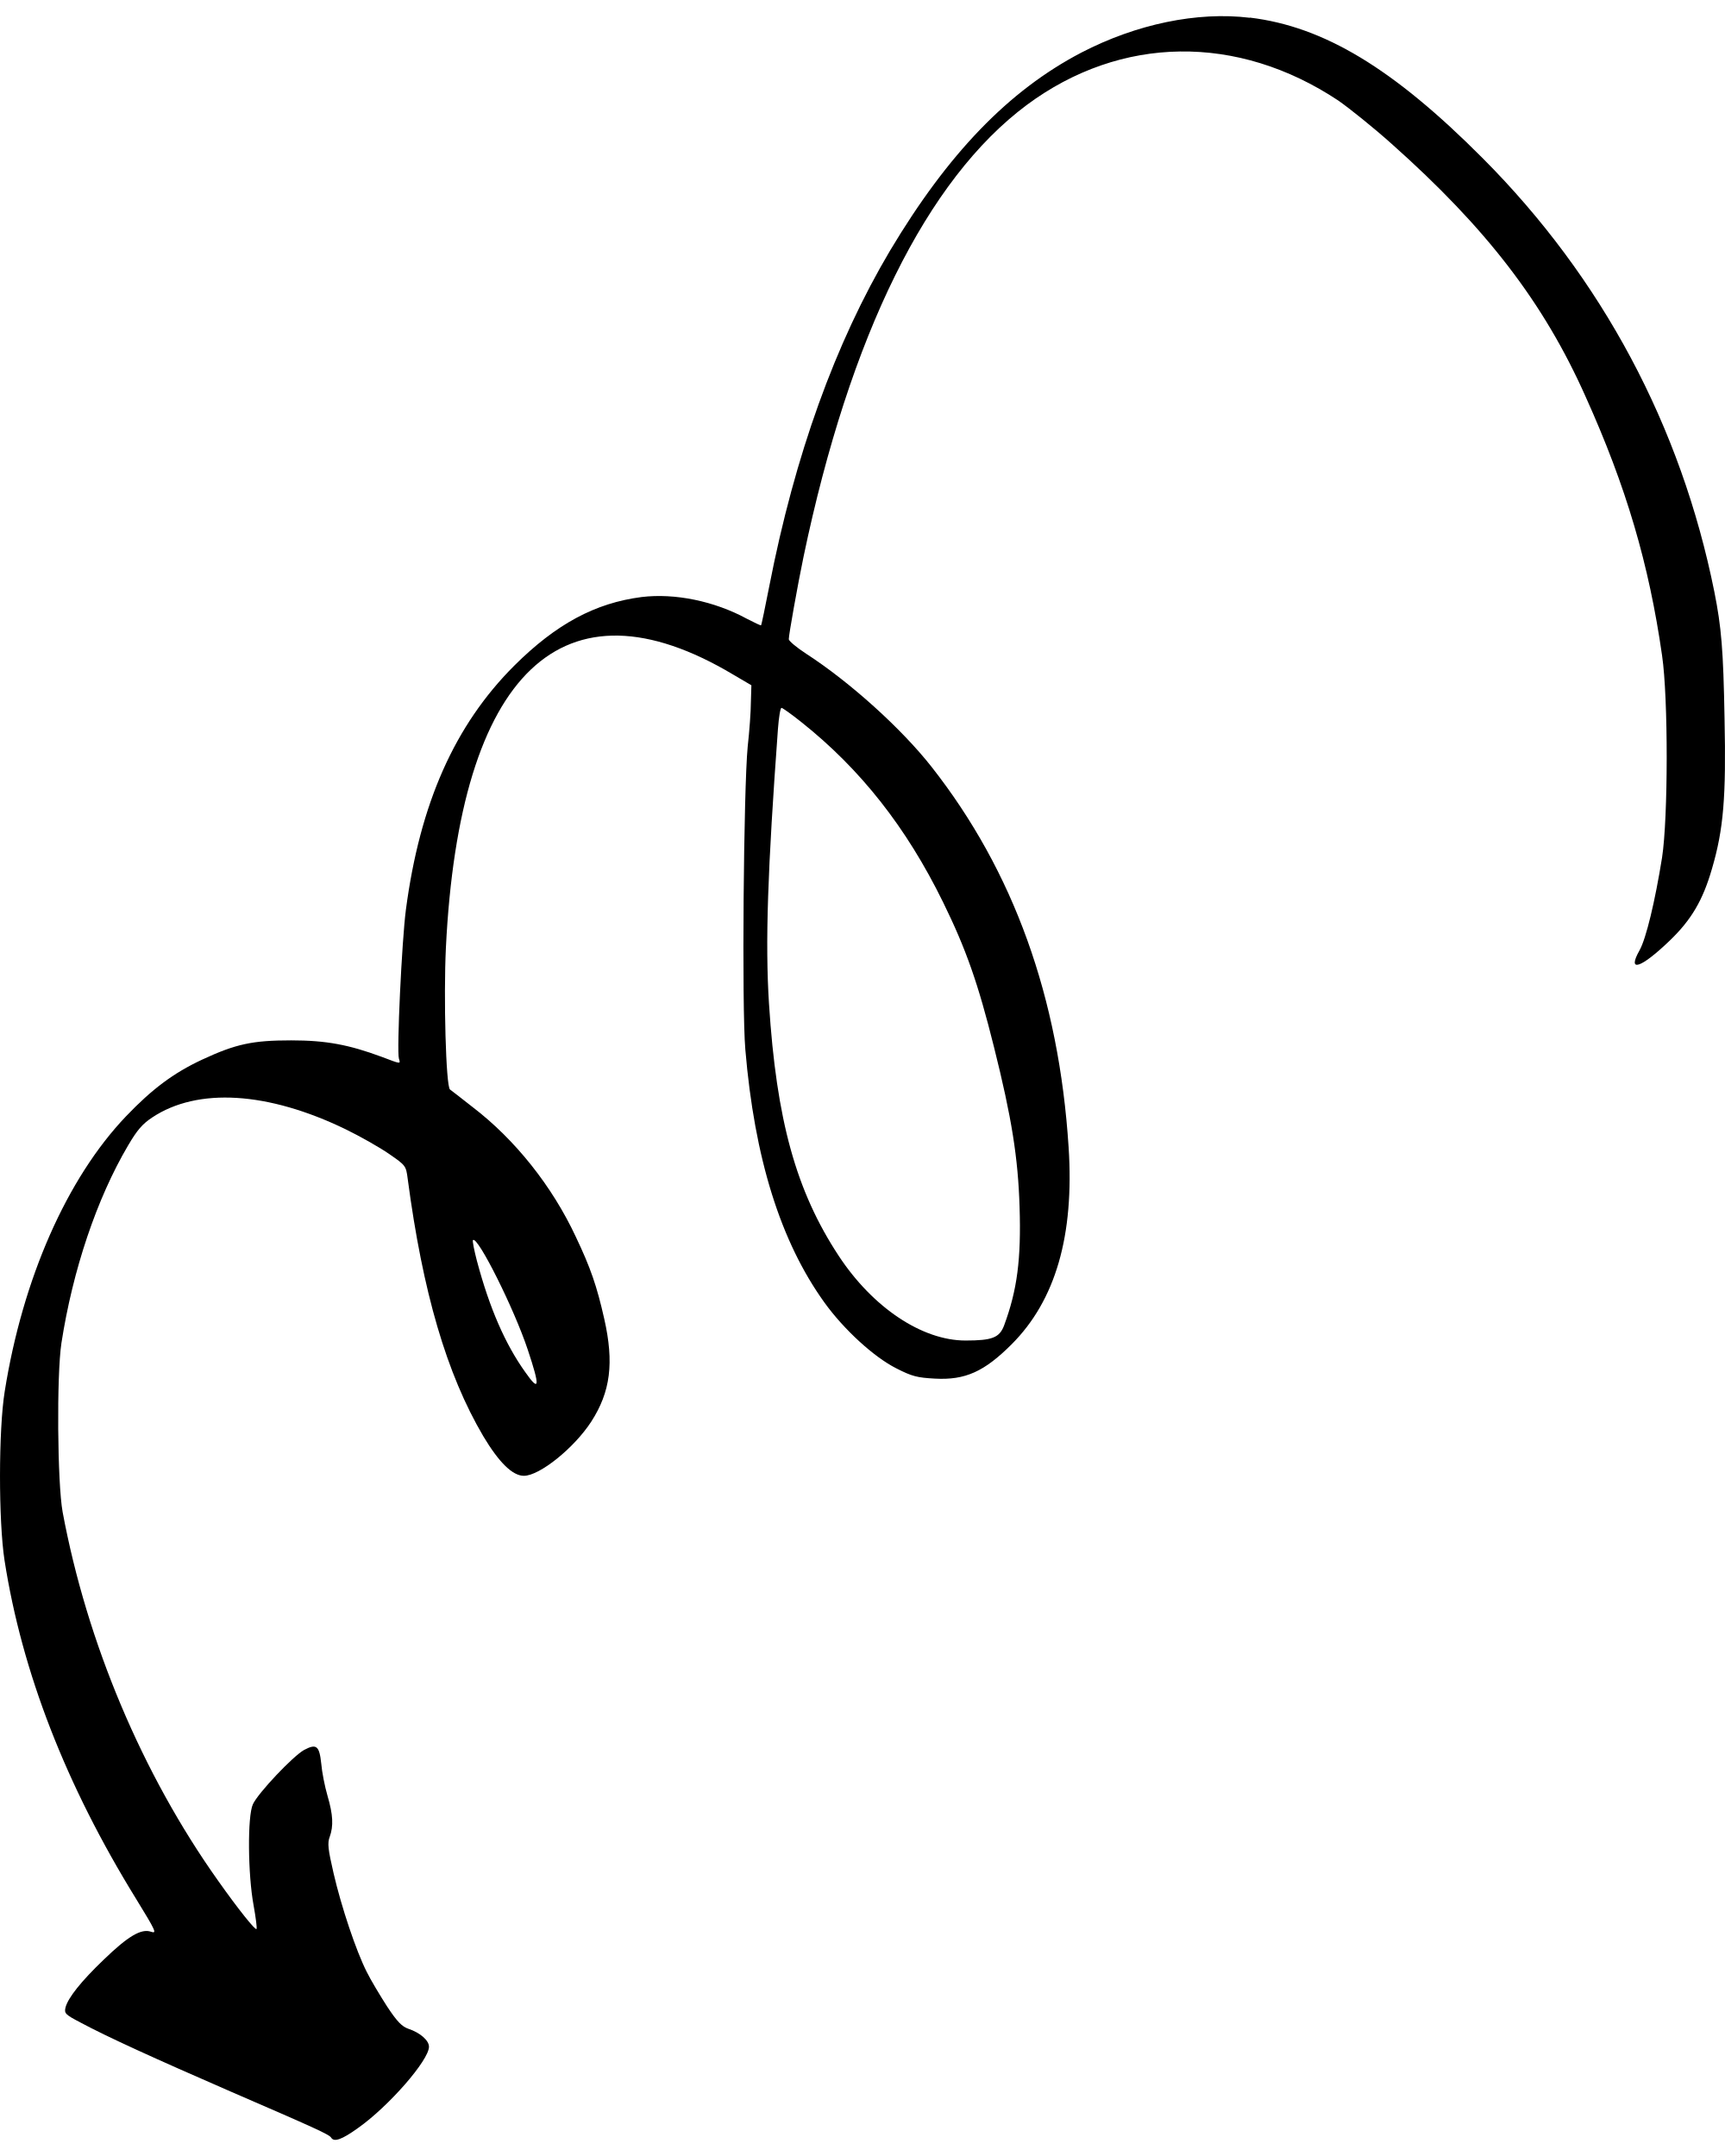
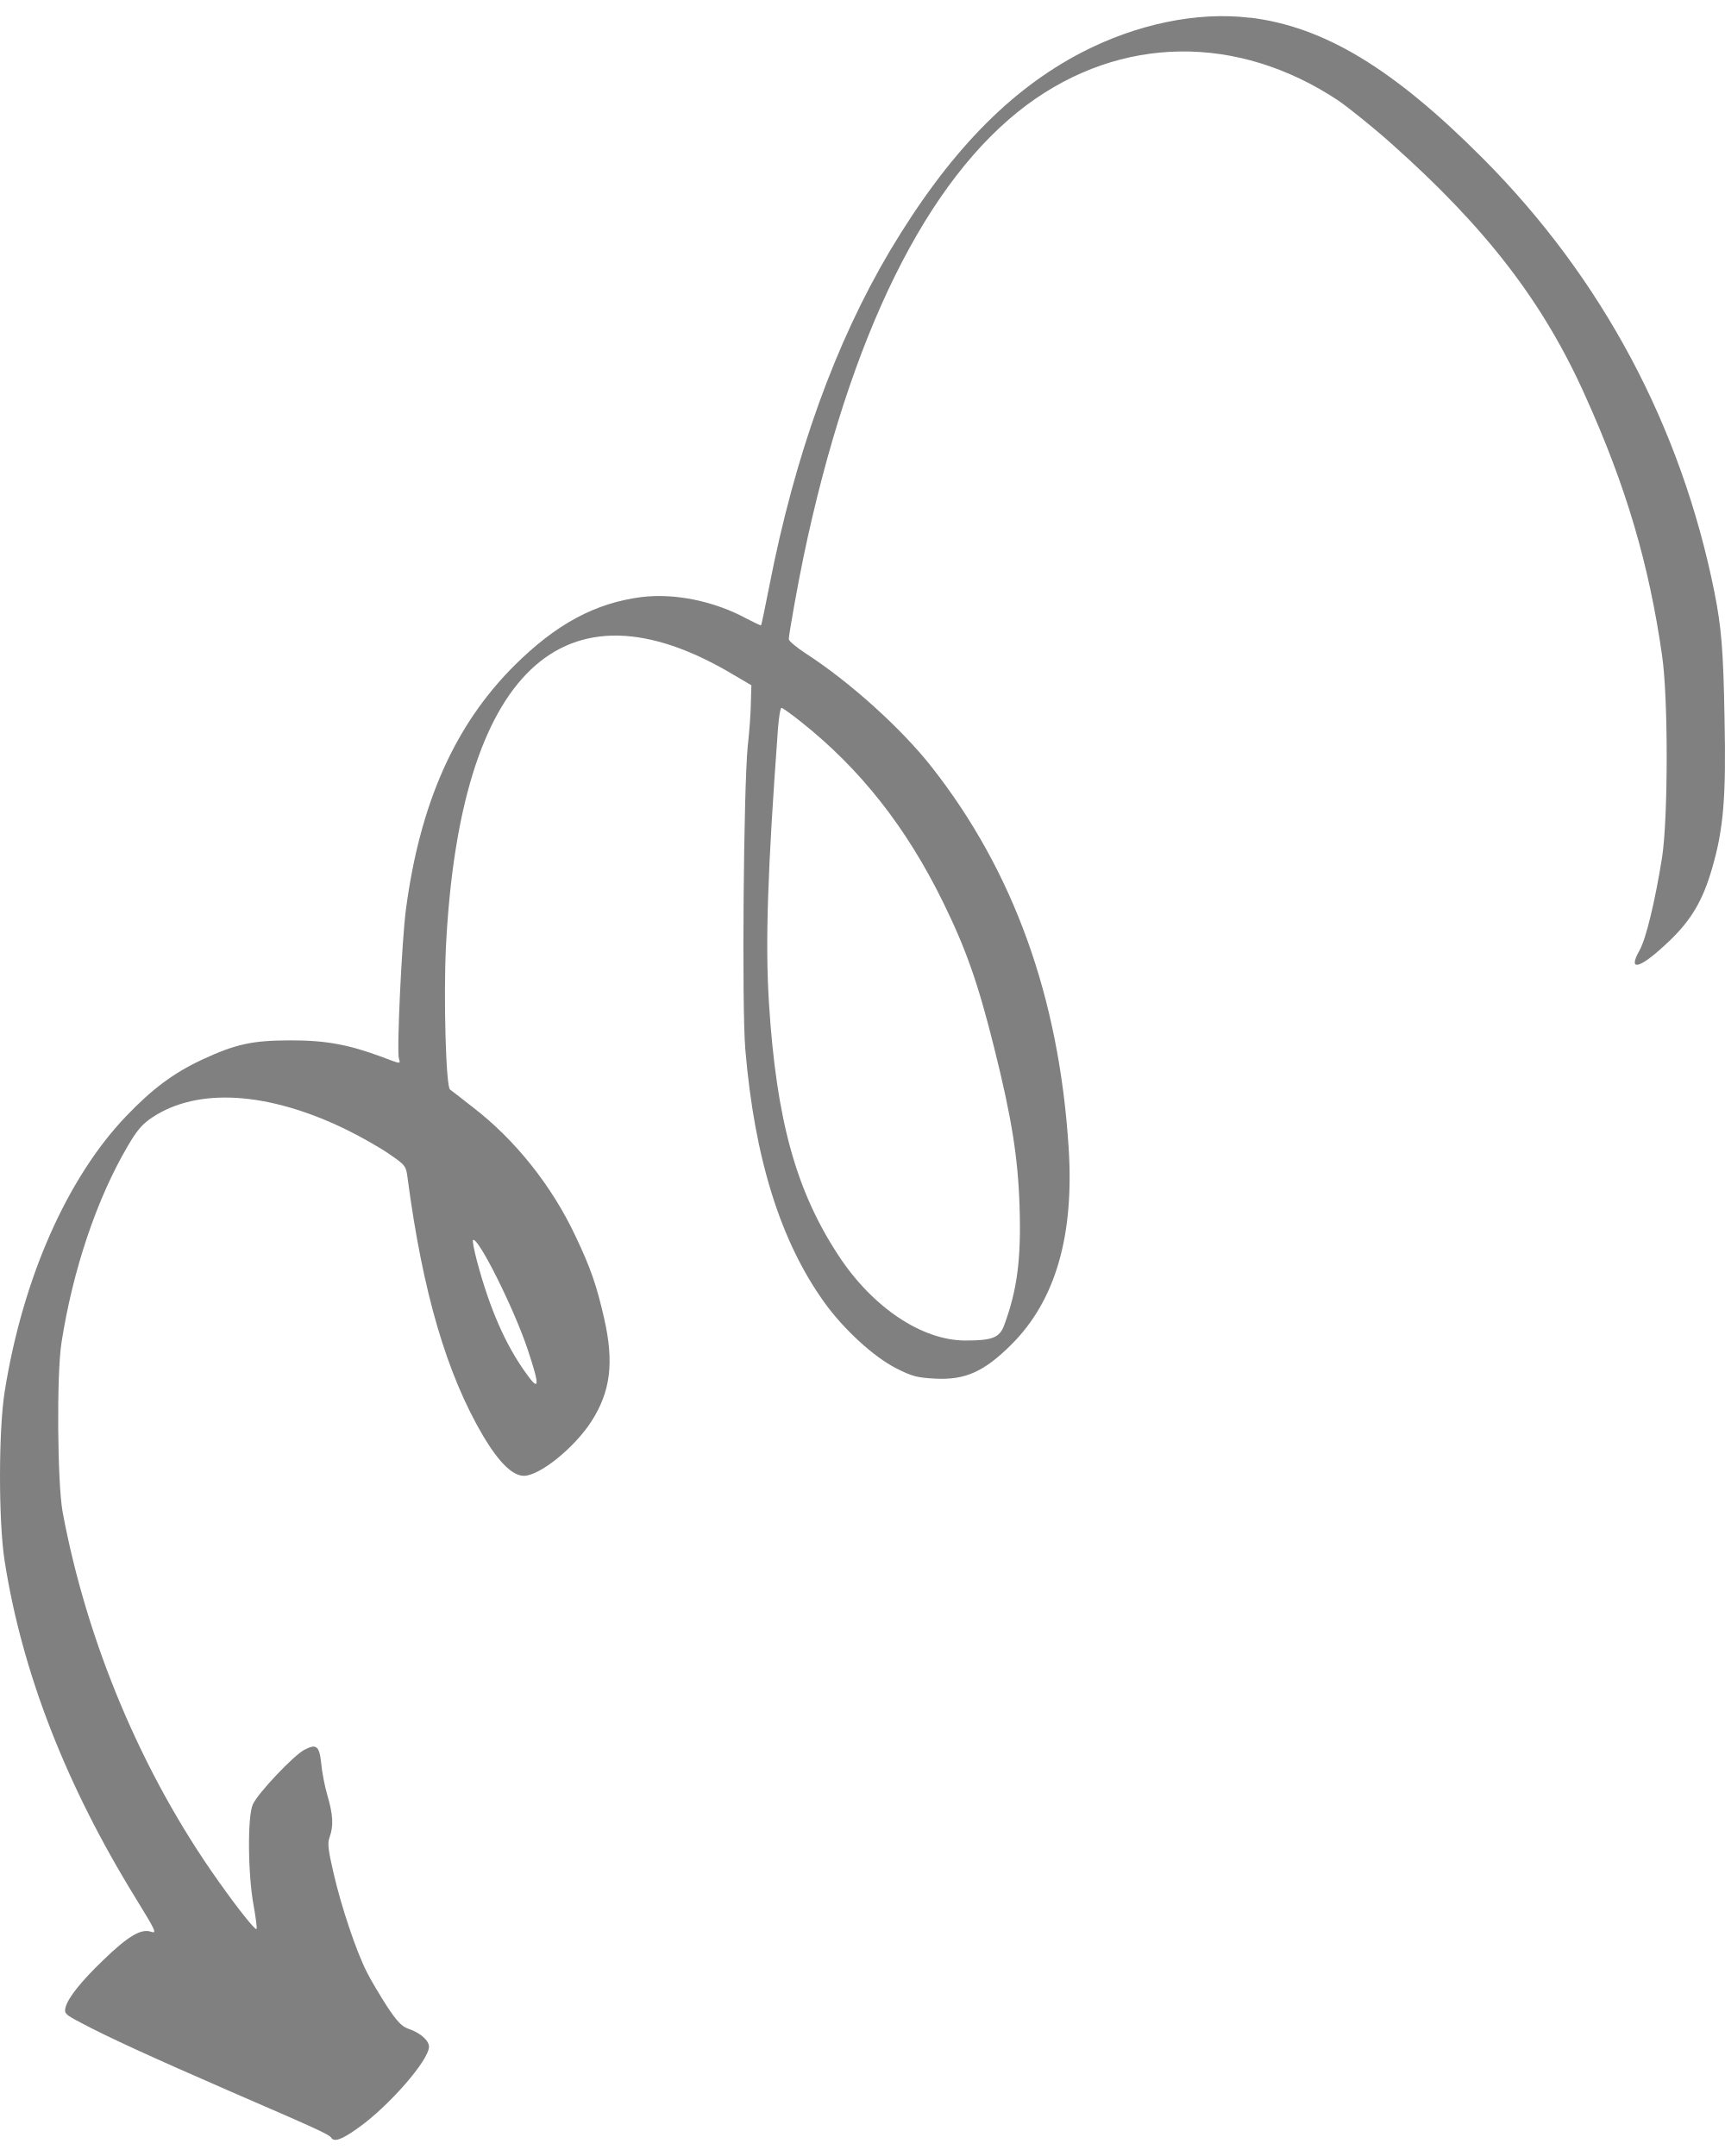
<svg xmlns="http://www.w3.org/2000/svg" width="72" height="90" viewBox="0 0 72 90" fill="none">
+   <style>*{fill:#808080}</style>
  <path fill-rule="evenodd" clip-rule="evenodd" d="M52.163 0.734C55.257 1.108 58.151 2.852 61.891 6.609C66.87 11.608 70.166 17.786 71.557 24.712C71.848 26.181 71.931 27.111 71.981 30.001C72.051 33.269 71.939 34.618 71.458 36.258C71.076 37.587 70.59 38.405 69.685 39.273C68.477 40.431 67.899 40.614 68.435 39.667C68.709 39.173 69.079 37.633 69.373 35.797C69.627 34.153 69.635 29.133 69.373 27.361C68.829 23.561 67.883 20.327 66.176 16.545C64.432 12.634 62.045 9.528 58.084 6.003C57.32 5.318 56.311 4.512 55.859 4.197C51.657 1.407 46.786 1.465 42.859 4.38C38.686 7.485 35.472 13.995 33.538 23.246C33.297 24.404 32.923 26.493 32.923 26.684C32.923 26.754 33.247 27.028 33.65 27.29C35.472 28.469 37.631 30.416 38.889 32.019C42.307 36.374 44.2 41.623 44.603 47.892C44.843 51.571 44.059 54.282 42.224 56.117C41.086 57.255 40.289 57.62 39.018 57.549C38.283 57.508 38.072 57.458 37.407 57.118C36.469 56.644 35.219 55.494 34.414 54.377C32.578 51.828 31.491 48.349 31.109 43.806C30.959 42.063 31.038 32.92 31.208 31.168C31.279 30.533 31.341 29.698 31.341 29.312L31.362 28.606L30.606 28.162C23.502 23.919 19.176 28.041 18.611 39.571C18.512 41.627 18.611 45.339 18.782 45.48C18.823 45.509 19.255 45.841 19.728 46.215C21.493 47.564 23.046 49.511 24.034 51.629C24.648 52.92 24.91 53.676 25.221 55.054C25.636 56.889 25.483 58.097 24.677 59.347C23.963 60.447 22.522 61.606 21.866 61.606C21.393 61.606 20.828 61.05 20.172 59.953C18.64 57.354 17.644 53.937 17.017 49.208C16.946 48.664 16.938 48.652 16.241 48.17C15.846 47.896 15.032 47.435 14.426 47.14C11.179 45.567 8.248 45.388 6.355 46.646C5.939 46.92 5.719 47.182 5.346 47.817C4.034 50.043 3.037 53.02 2.564 56.063C2.36 57.404 2.394 61.909 2.614 63.117C3.631 68.581 5.939 74.053 9.103 78.508C9.95 79.708 10.656 80.584 10.706 80.526C10.735 80.497 10.677 80.053 10.585 79.538C10.345 78.247 10.324 75.81 10.556 75.316C10.768 74.851 12.238 73.298 12.695 73.049C13.21 72.775 13.33 72.878 13.409 73.622C13.438 73.975 13.558 74.581 13.67 74.963C13.903 75.76 13.924 76.221 13.762 76.677C13.662 76.939 13.691 77.192 13.924 78.201C14.248 79.6 14.862 81.436 15.306 82.312C15.468 82.644 15.863 83.3 16.153 83.752C16.577 84.396 16.78 84.599 17.05 84.691C17.536 84.853 17.905 85.176 17.905 85.438C17.905 86.003 16.224 87.929 14.941 88.834C14.264 89.32 13.944 89.428 13.824 89.237C13.753 89.104 13.147 88.834 9.631 87.311C6.454 85.928 4.482 85.031 3.361 84.429C2.726 84.097 2.676 84.047 2.734 83.802C2.834 83.399 3.398 82.694 4.337 81.797C5.346 80.821 5.898 80.497 6.301 80.638C6.562 80.73 6.504 80.609 5.674 79.256C2.751 74.518 0.916 69.802 0.189 65.135C-0.064 63.491 -0.064 59.692 0.197 58.081C0.945 53.385 2.788 49.191 5.258 46.601C6.346 45.463 7.235 44.795 8.435 44.234C9.846 43.578 10.54 43.429 12.155 43.429C13.616 43.429 14.563 43.611 15.925 44.114C16.743 44.425 16.722 44.425 16.651 44.193C16.552 43.902 16.772 39.264 16.942 37.973C17.528 33.539 18.977 30.271 21.468 27.784C23.212 26.049 24.843 25.172 26.778 24.923C28.169 24.753 29.822 25.094 31.171 25.828C31.482 25.99 31.756 26.119 31.765 26.102C31.785 26.094 31.935 25.347 32.109 24.471C33.176 18.998 34.862 14.319 37.15 10.462C39.57 6.41 42.099 3.782 45.134 2.196C47.422 1.008 49.971 0.473 52.167 0.742L52.163 0.734ZM32.471 30.425C32.039 36.333 31.935 39.343 32.097 41.897C32.408 46.763 33.226 49.719 35.011 52.43C36.431 54.585 38.487 55.959 40.301 55.959C41.418 55.959 41.721 55.839 41.912 55.324C42.456 53.854 42.626 52.571 42.556 50.375C42.493 48.34 42.232 46.675 41.489 43.711C40.824 41.041 40.318 39.609 39.363 37.661C37.831 34.535 35.917 32.106 33.446 30.142C33.031 29.81 32.661 29.549 32.62 29.549C32.57 29.549 32.508 29.943 32.471 30.425ZM19.911 52.65C20.434 54.614 21.09 56.109 21.916 57.267C22.522 58.135 22.552 57.911 22.028 56.341C21.464 54.639 19.932 51.575 19.741 51.766C19.712 51.795 19.79 52.189 19.911 52.654V52.65Z" fill="currentColor" />
</svg>
